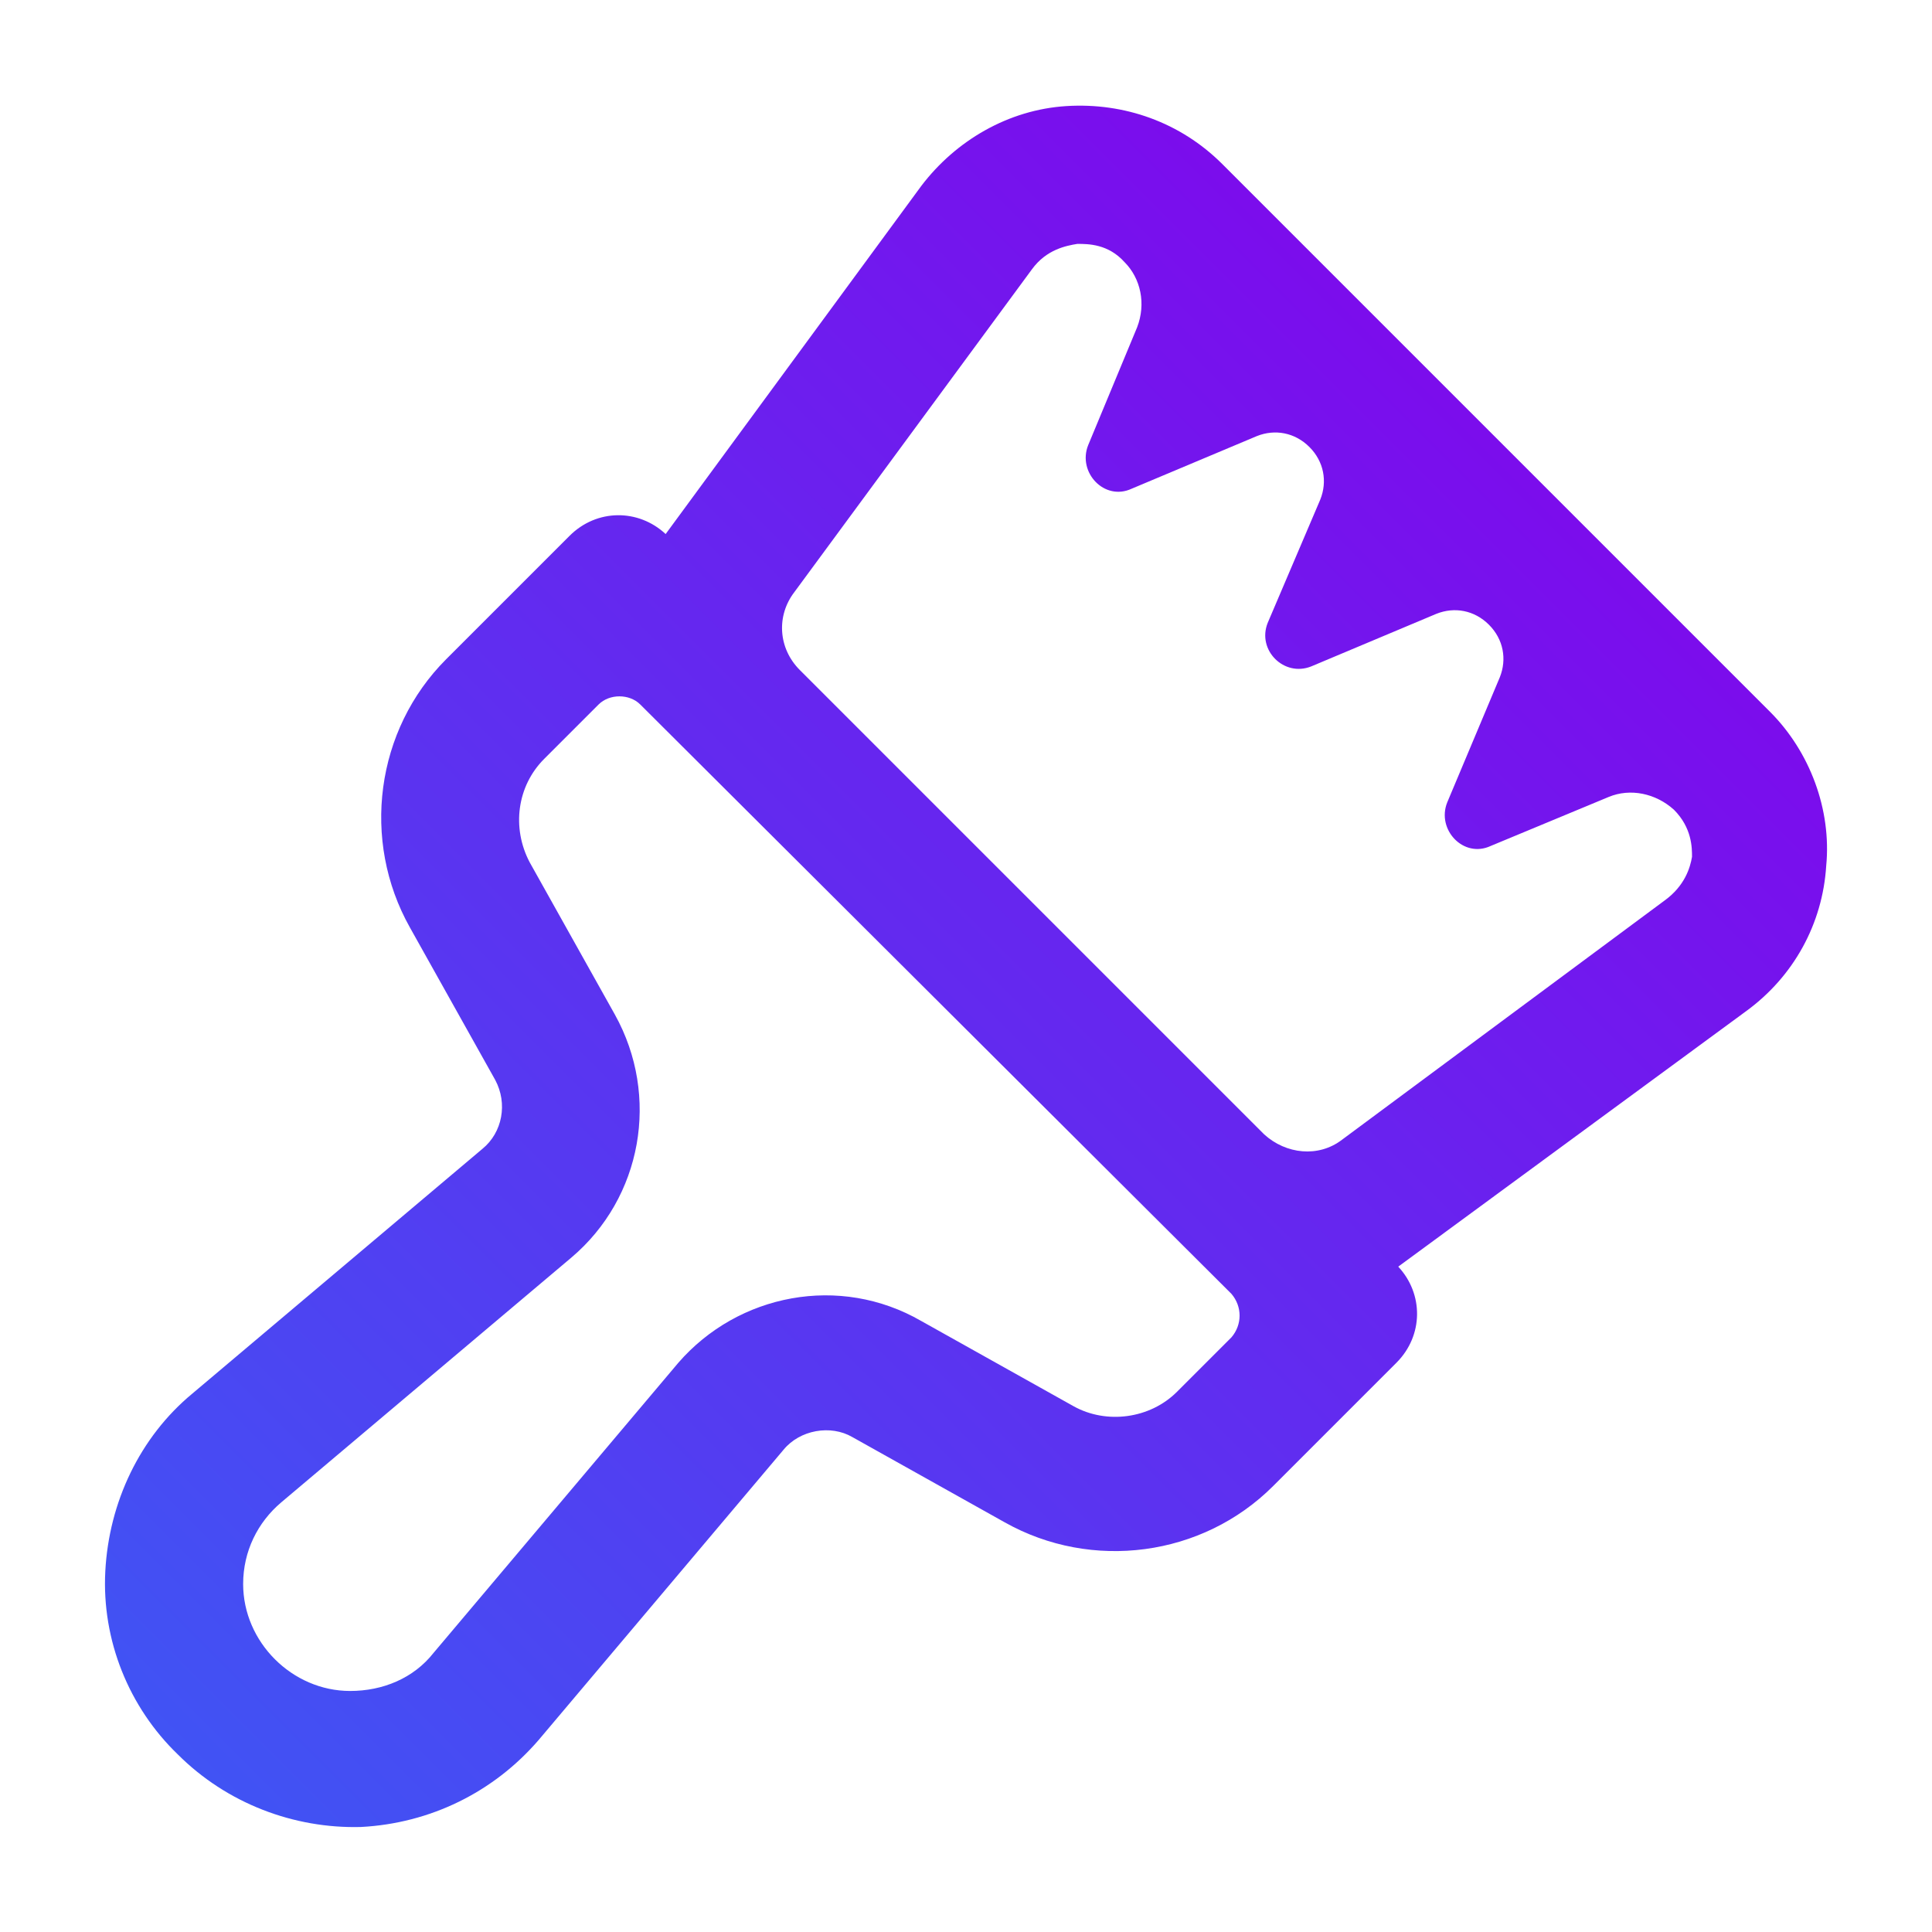
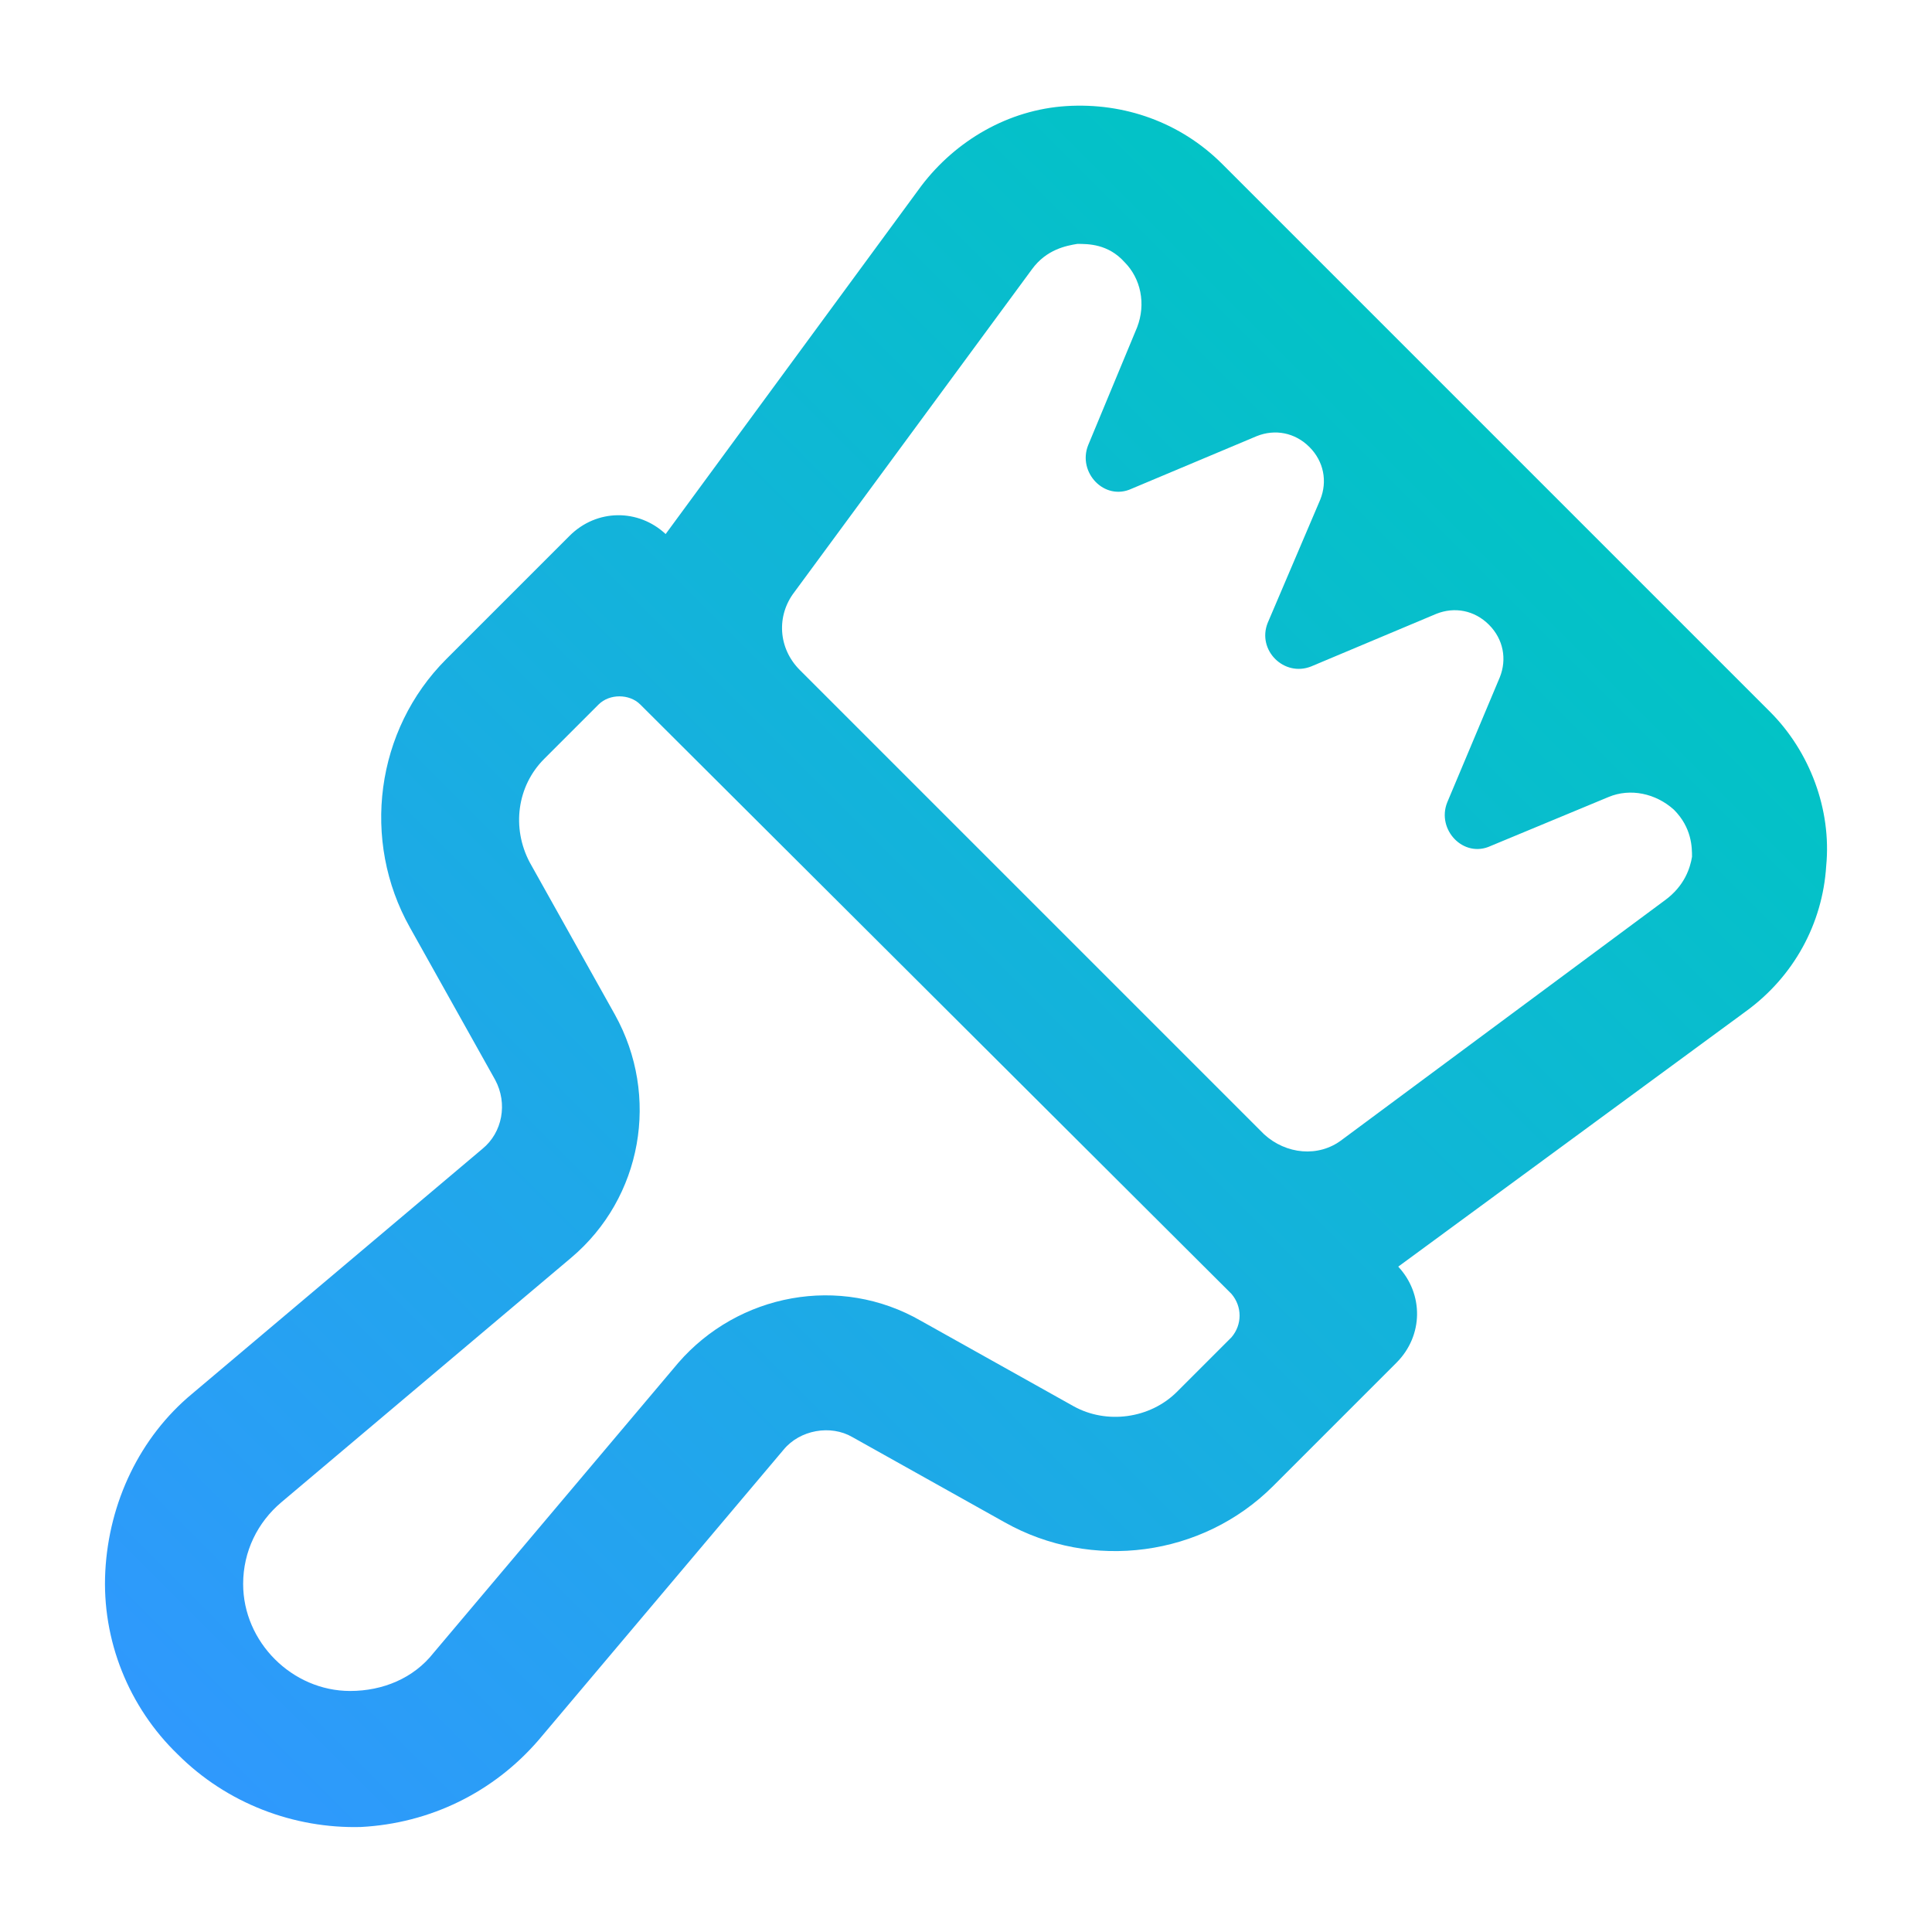
<svg xmlns="http://www.w3.org/2000/svg" style="isolation:isolate" viewBox="0 0 1024 1024" width="1024pt" height="1024pt">
  <linearGradient id="a" x1="0.842" y1="0.159" x2="0.018" y2="0.983" gradientTransform="matrix(912.714,0,0,912.378,55.643,56)" gradientUnits="userSpaceOnUse">
-     <stop offset="0%" stop-opacity="1" style="stop-color:rgb(126,9,236)" />
-     <stop offset="100%" stop-opacity="1" style="stop-color:rgb(62,86,244)" />
+     <stop offset="0%" stop-opacity="1" style="stop-color:#00c5c3" />
+     <stop offset="100%" stop-opacity="1" style="stop-color:#3197ff" />
  </linearGradient>
  <path d="m938.13 377.24-290.26-290.26c-22.108-22.107-51.902-32.679-82.657-30.754-30.754 1.921-58.627 18.262-76.889 42.29l-135.52 184.54c-14.417-13.456-36.524-13.456-50.941 0.96l-65.358 65.358c-37.485 37.485-45.171 96.112-19.222 142.25l45.171 80.734c6.726 12.496 3.845 27.874-6.727 36.524l-153.78 129.75c-27.874 23.067-44.211 57.667-46.136 94.19-1.921 36.524 12.497 72.084 38.445 97.073 25.949 25.948 61.513 39.405 97.073 38.445 36.525-1.921 70.164-18.263 94.19-46.136l129.75-153.78c8.651-10.572 24.989-13.457 36.525-6.727l80.734 45.171c46.135 25.949 104.76 18.262 142.25-19.222l65.357-65.358c14.417-14.417 14.417-36.524 0.961-50.941l184.54-135.52c24.988-18.262 40.365-46.135 42.29-76.889 2.882-29.794-8.651-60.553-29.794-81.696h1e-3zm-285.45 331.59-28.833 28.834c-14.417 14.416-37.485 17.301-54.783 7.69l-80.734-45.171c-43.25-24.992-97.073-14.42-128.79 22.104l-129.75 153.78c-10.572 13.457-26.913 20.183-44.211 20.183-30.754 0-56.707-25.949-56.707-56.707 0-17.302 7.69-32.679 20.183-43.25l153.78-129.75c37.485-31.718 47.096-85.539 23.068-128.79l-45.171-80.734c-9.611-18.262-6.727-40.365 7.69-54.782l28.834-28.834c5.766-5.766 16.337-5.766 22.107 0l313.32 312.36c5.766 6.727 5.766 16.338 0 23.068l-6e-3 -2e-3zm229.71-231.63-171.08 126.87c-12.497 9.611-29.794 7.69-41.33-2.885l-246.05-246.05c-11.532-11.531-12.496-28.833-2.885-41.329l125.91-171.08c7.69-10.571 18.262-12.496 24.028-13.456 5.766 0 16.338 0 24.989 9.611 8.65 8.651 11.531 22.107 6.726 34.599l-25.949 62.473c-5.766 14.417 8.651 29.794 23.068 23.068l66.318-27.873c9.611-3.846 20.183-1.921 27.874 5.766 7.69 7.69 9.611 18.262 5.766 27.873l-27.874 65.36c-5.766 14.417 8.651 28.834 23.068 23.068l66.318-27.873c9.611-3.846 20.183-1.921 27.873 5.766 7.691 7.69 9.612 18.262 5.767 27.873l-27.874 66.318c-5.766 14.417 8.651 29.794 23.068 23.068l62.473-25.949c11.532-4.805 24.988-1.921 34.599 6.727 9.611 9.611 9.611 20.182 9.611 24.988-0.96 5.766-3.845 15.377-14.416 23.068l1e-3 -2e-3z" fill="url(#a)" />
</svg>
